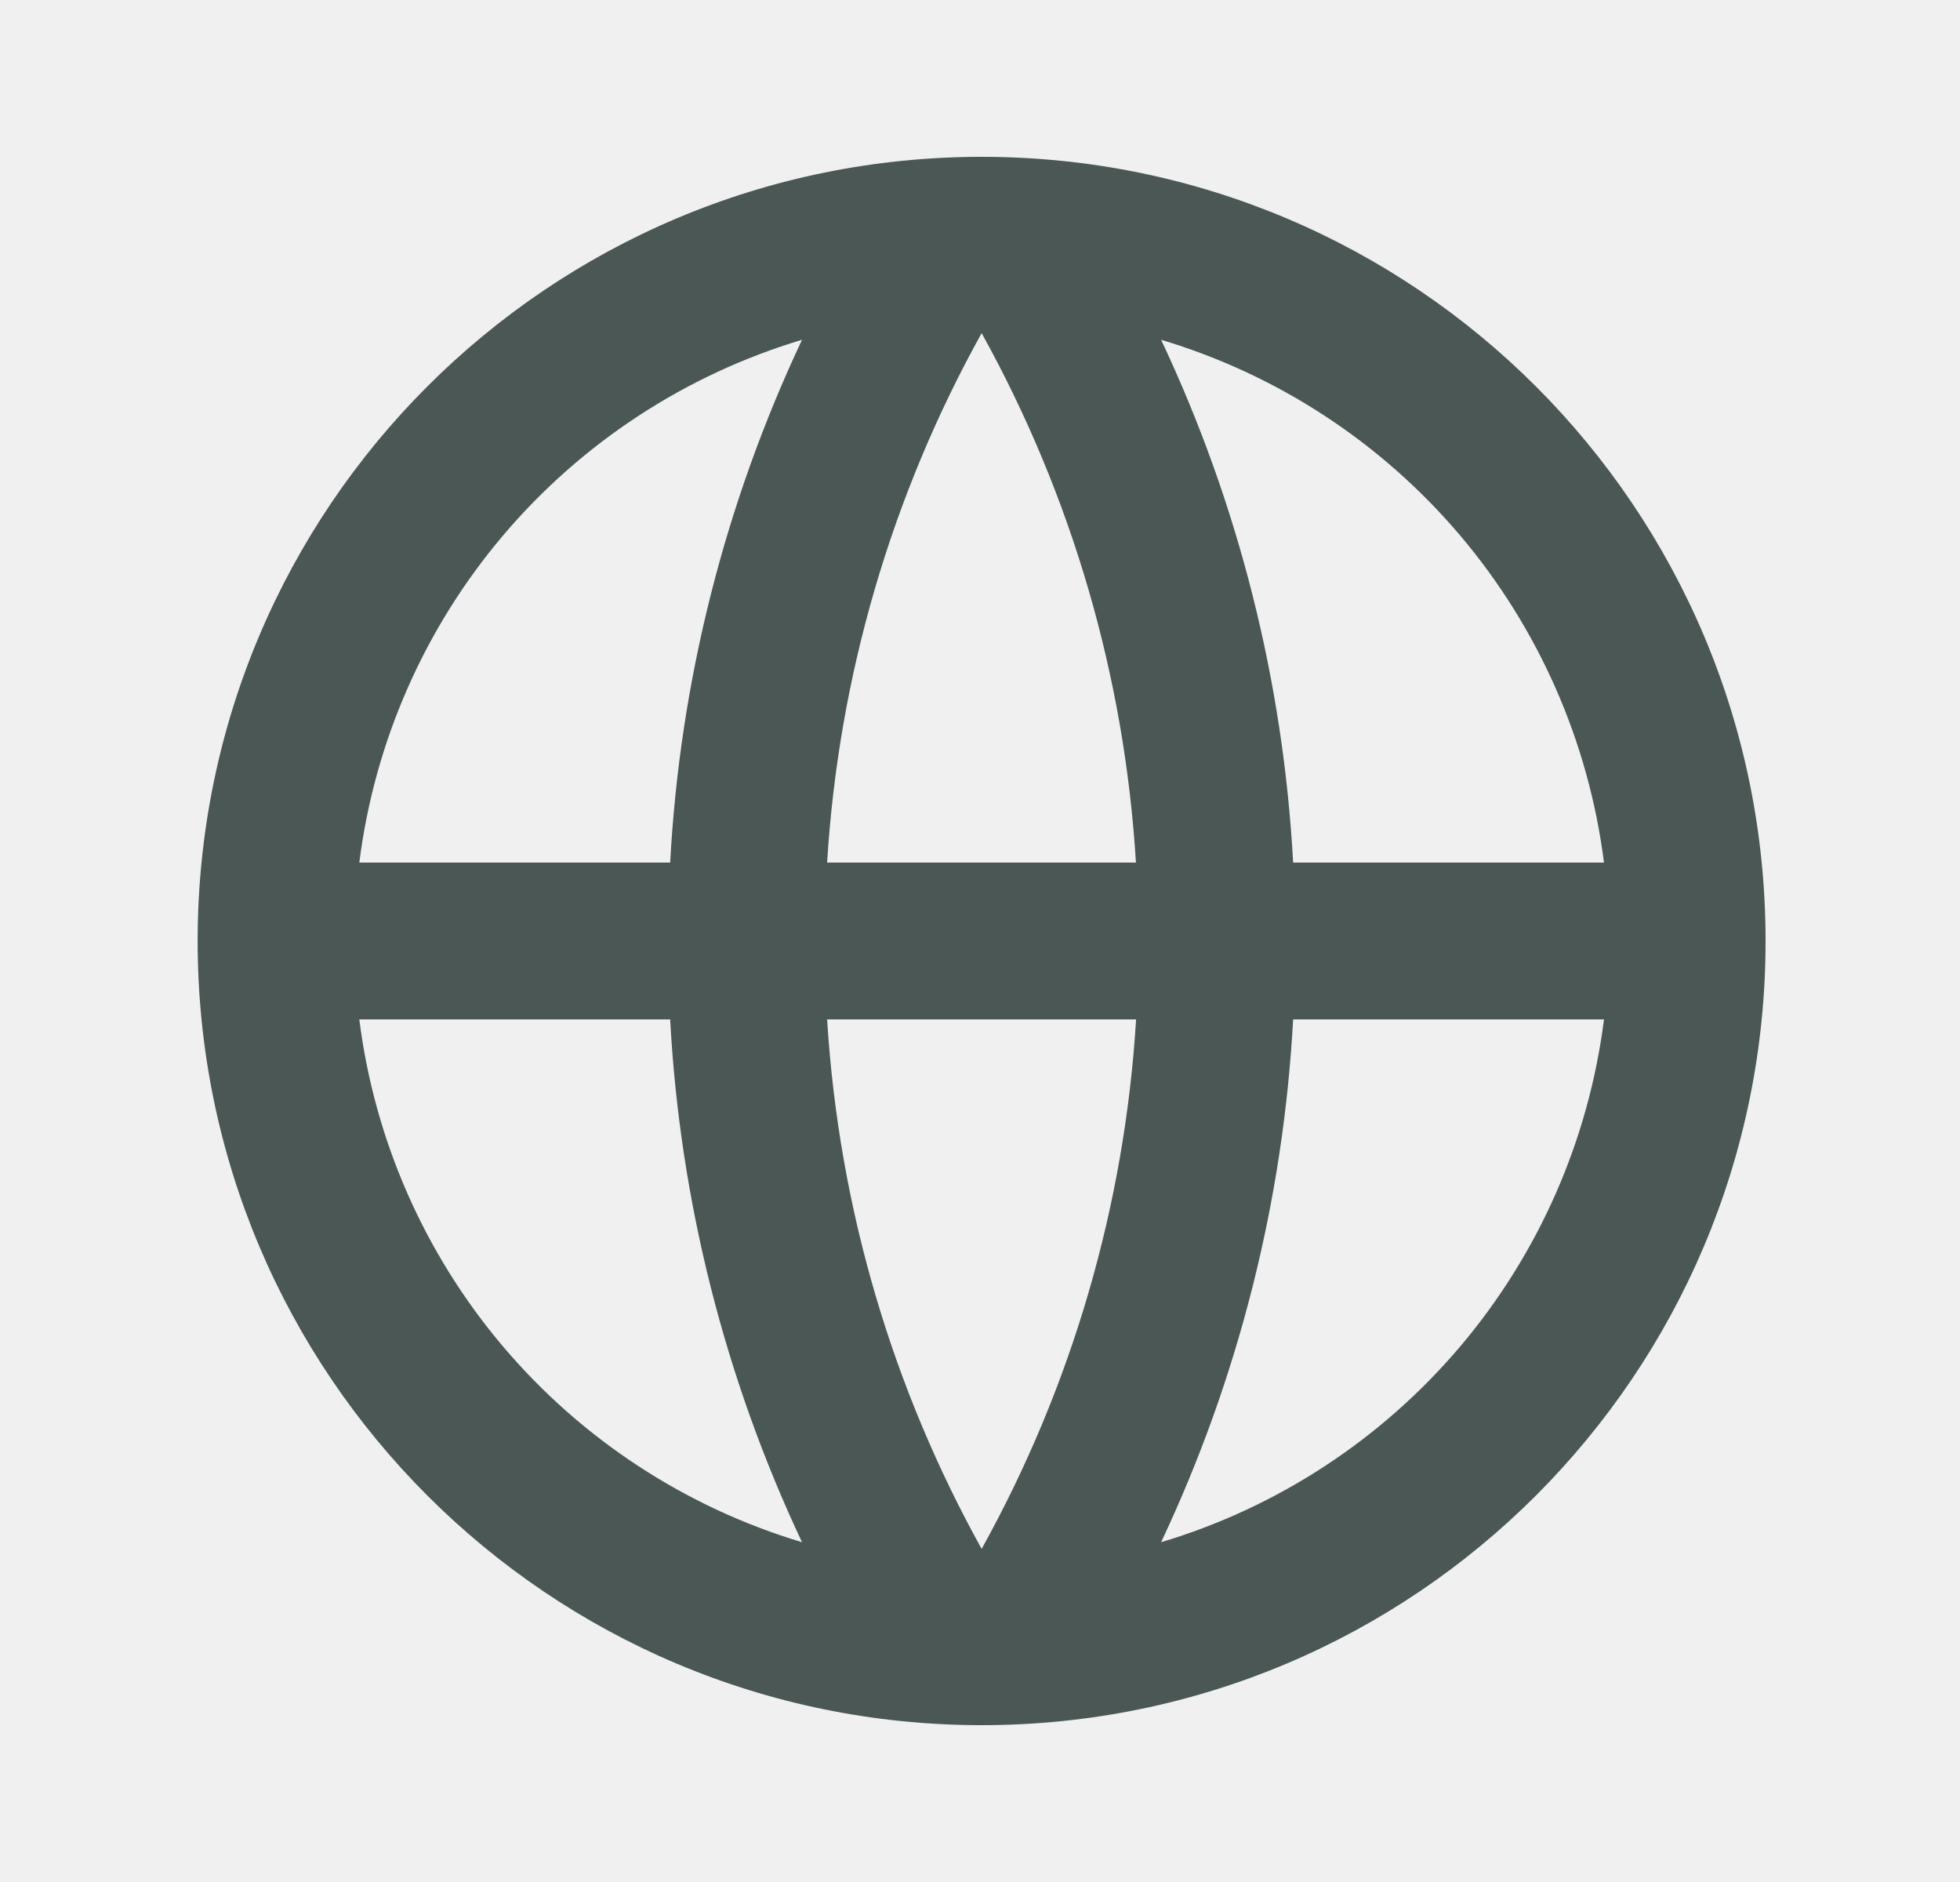
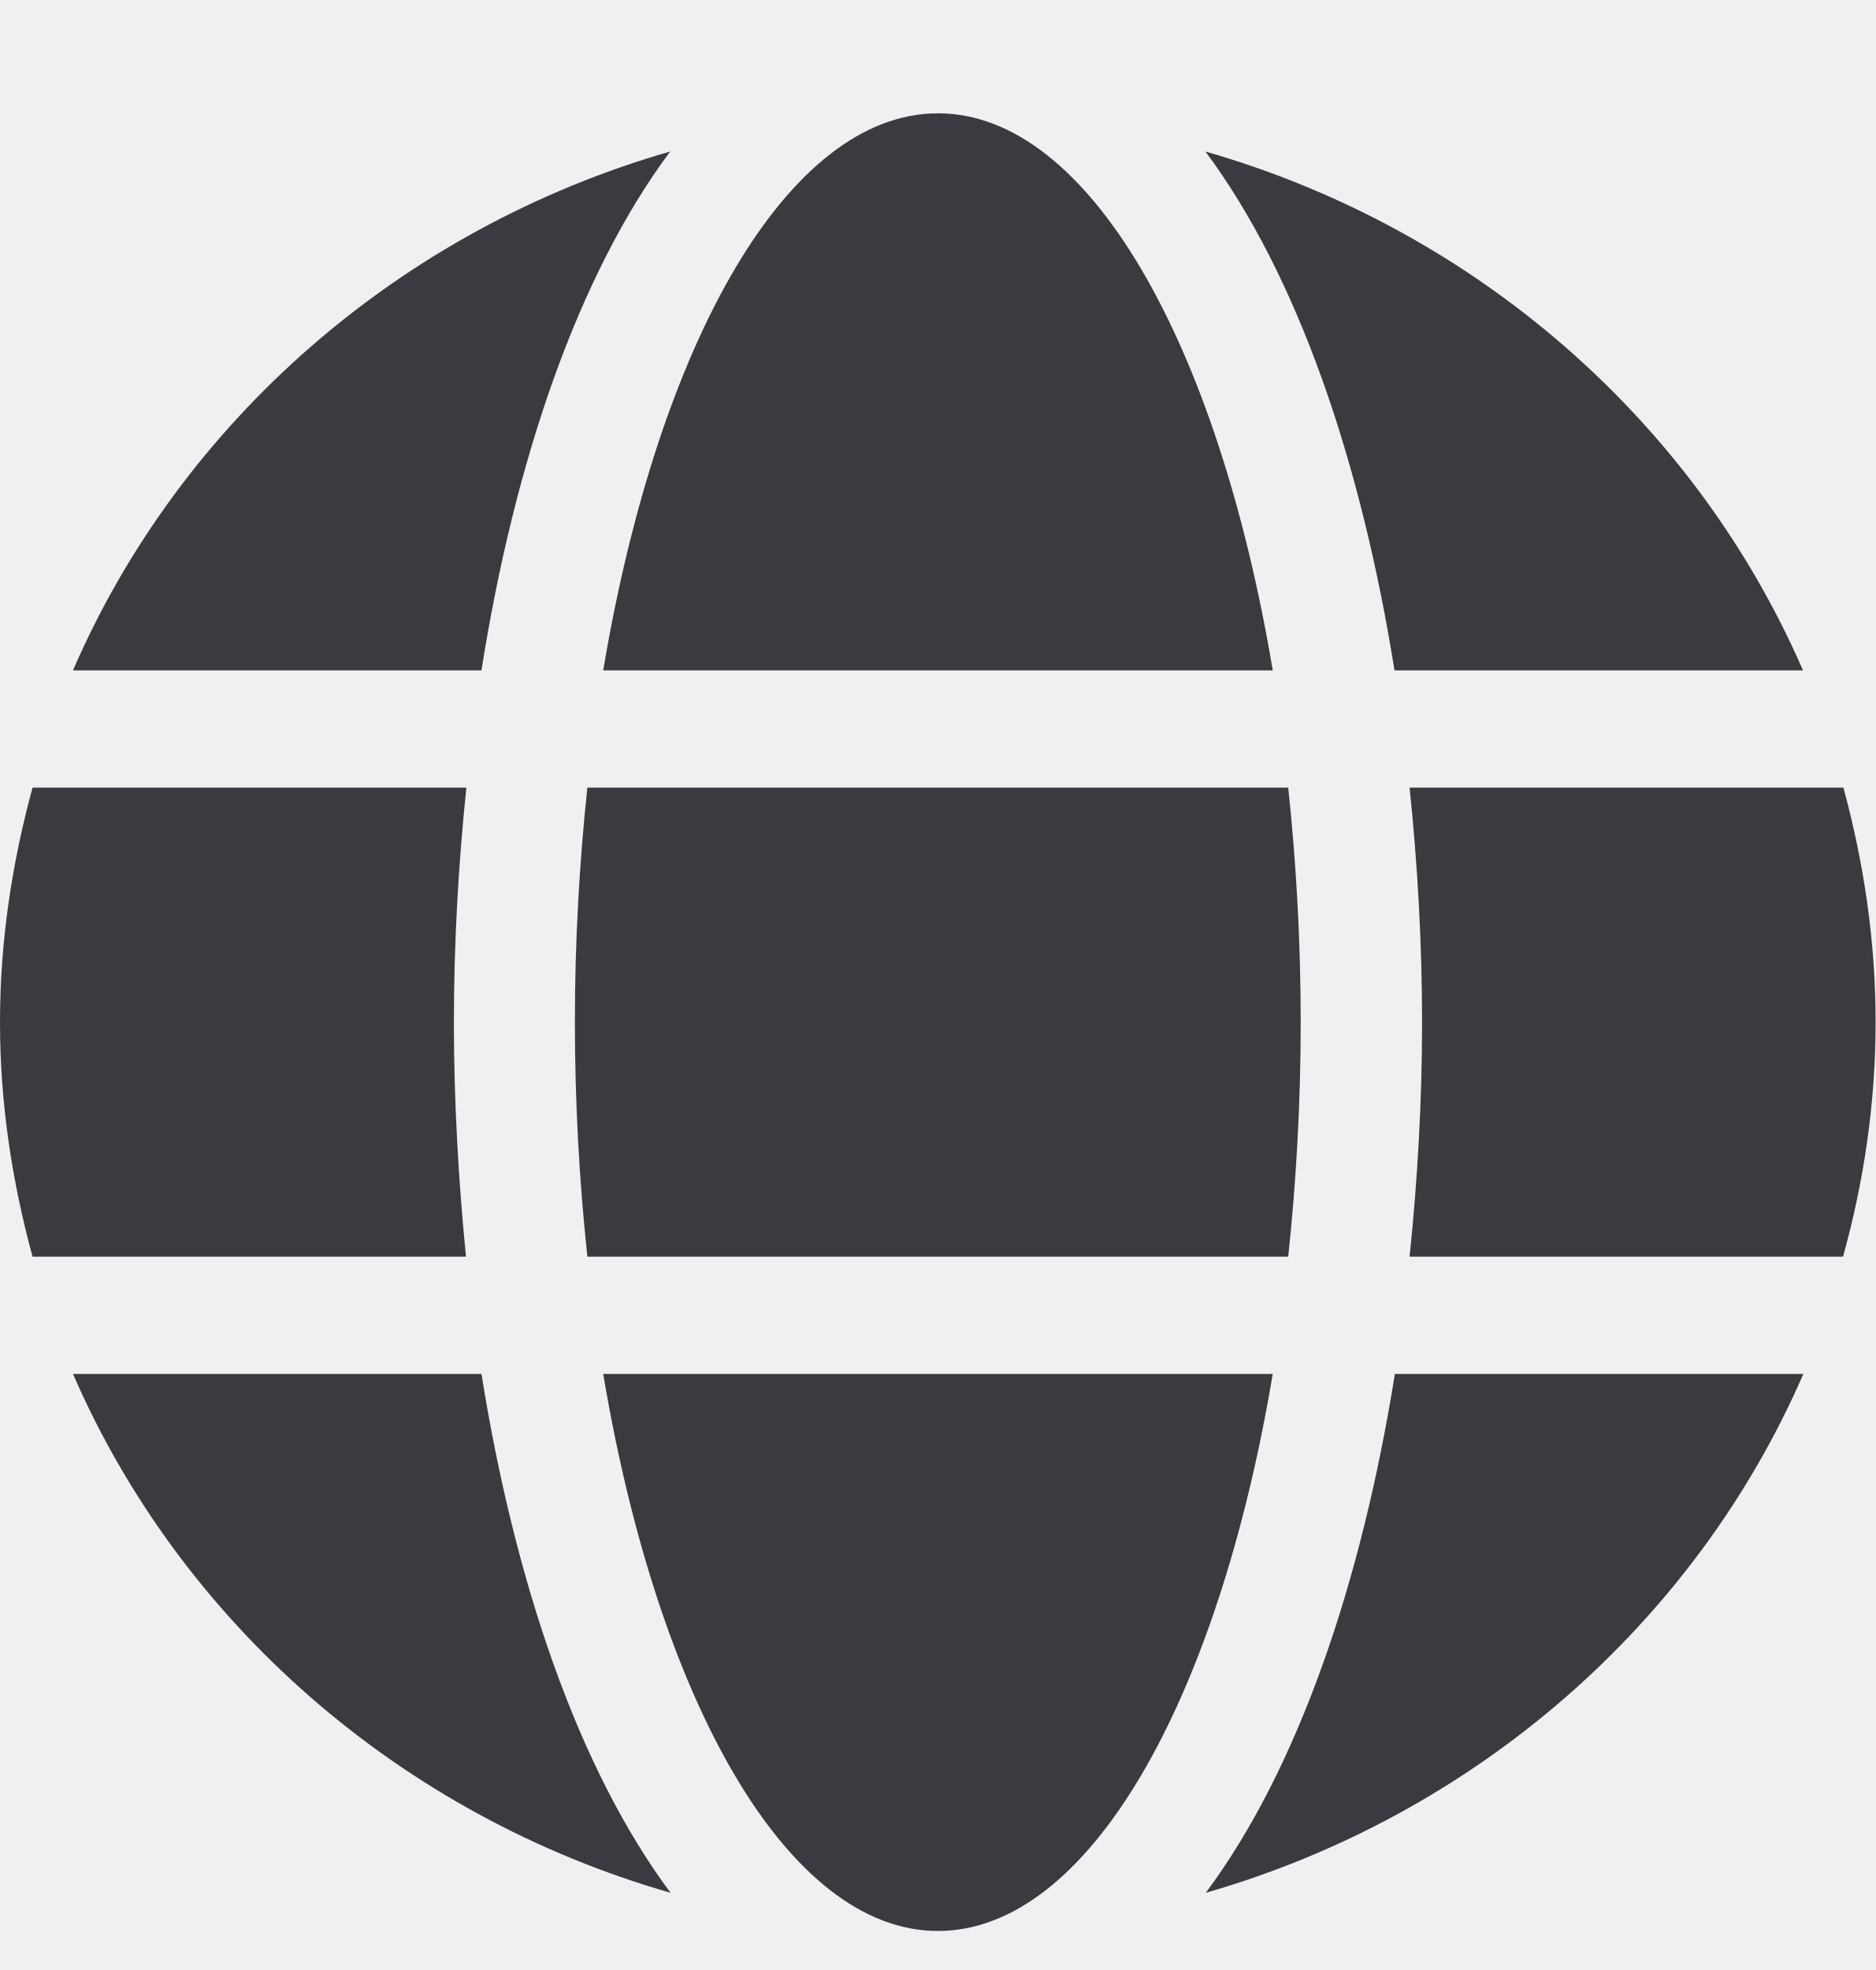
- <svg xmlns="http://www.w3.org/2000/svg" width="25" height="24" viewBox="0 0 25 24" fill="none">
-   <g id="global-line" clip-path="url(#clip0_3593_4165)">
-     <path id="Vector" d="M12.521 22C6.998 22 2.521 17.523 2.521 12C2.521 6.477 6.998 2 12.521 2C18.044 2 22.52 6.477 22.52 12C22.52 17.523 18.044 22 12.521 22ZM10.23 19.667C9.244 17.574 8.672 15.31 8.548 13H4.583C4.777 14.539 5.414 15.988 6.417 17.172C7.42 18.355 8.745 19.222 10.23 19.667V19.667ZM10.55 13C10.701 15.439 11.399 17.73 12.521 19.752C13.673 17.677 14.346 15.37 14.491 13H10.55V13ZM20.459 13H16.494C16.369 15.31 15.797 17.574 14.81 19.667C16.297 19.222 17.621 18.355 18.624 17.172C19.627 15.988 20.264 14.539 20.459 13V13ZM4.583 11H8.548C8.672 8.69 9.244 6.426 10.23 4.333C8.745 4.778 7.42 5.645 6.417 6.828C5.414 8.012 4.777 9.461 4.583 11V11ZM10.552 11H14.489C14.345 8.631 13.672 6.324 12.521 4.248C11.368 6.323 10.695 8.631 10.55 11H10.552ZM14.81 4.333C15.797 6.426 16.369 8.69 16.494 11H20.459C20.264 9.461 19.627 8.012 18.624 6.828C17.621 5.645 16.297 4.778 14.81 4.333V4.333Z" fill="#4A5754" />
+ <svg xmlns="http://www.w3.org/2000/svg" width="20" height="21" viewBox="0 0 20 21" fill="none">
+   <g clip-path="url(#clip0_7993_65541)">
+     <path d="M13.569 7.146C12.984 3.658 11.605 1.208 10 1.208C8.395 1.208 7.016 3.658 6.431 7.146H13.569ZM6.129 10.896C6.129 11.763 6.177 12.595 6.262 13.396H13.734C13.819 12.595 13.867 11.763 13.867 10.896C13.867 10.029 13.819 9.197 13.734 8.396H6.262C6.177 9.197 6.129 10.029 6.129 10.896ZM19.222 7.146C18.069 4.494 15.734 2.443 12.851 1.615C13.835 2.935 14.512 4.923 14.867 7.146H19.222ZM7.145 1.615C4.266 2.443 1.927 4.494 0.778 7.146H5.133C5.484 4.923 6.161 2.935 7.145 1.615ZM19.653 8.396H15.028C15.113 9.216 15.161 10.056 15.161 10.896C15.161 11.736 15.113 12.576 15.028 13.396H19.649C19.871 12.595 19.996 11.763 19.996 10.896C19.996 10.029 19.871 9.197 19.653 8.396ZM4.839 10.896C4.839 10.056 4.887 9.216 4.972 8.396H0.347C0.129 9.197 0 10.029 0 10.896C0 11.763 0.129 12.595 0.347 13.396H4.968C4.887 12.576 4.839 11.736 4.839 10.896ZM6.431 14.646C7.016 18.134 8.395 20.584 10 20.584C11.605 20.584 12.984 18.134 13.569 14.646H6.431ZM12.855 20.177C15.734 19.349 18.073 17.298 19.226 14.646H14.871C14.516 16.869 13.839 18.857 12.855 20.177ZM0.778 14.646C1.931 17.298 4.266 19.349 7.149 20.177C6.165 18.857 5.488 16.869 5.133 14.646H0.778Z" fill="#3A3B40" />
  </g>
  <defs>
-     <clipPath id="clip0_3593_4165">
-       <rect width="24" height="24" fill="white" transform="translate(0.520508)" />
+     <clipPath id="clip0_7993_65541">
+       <rect width="20" height="20" fill="white" transform="translate(0 0.895996)" />
    </clipPath>
  </defs>
</svg>
